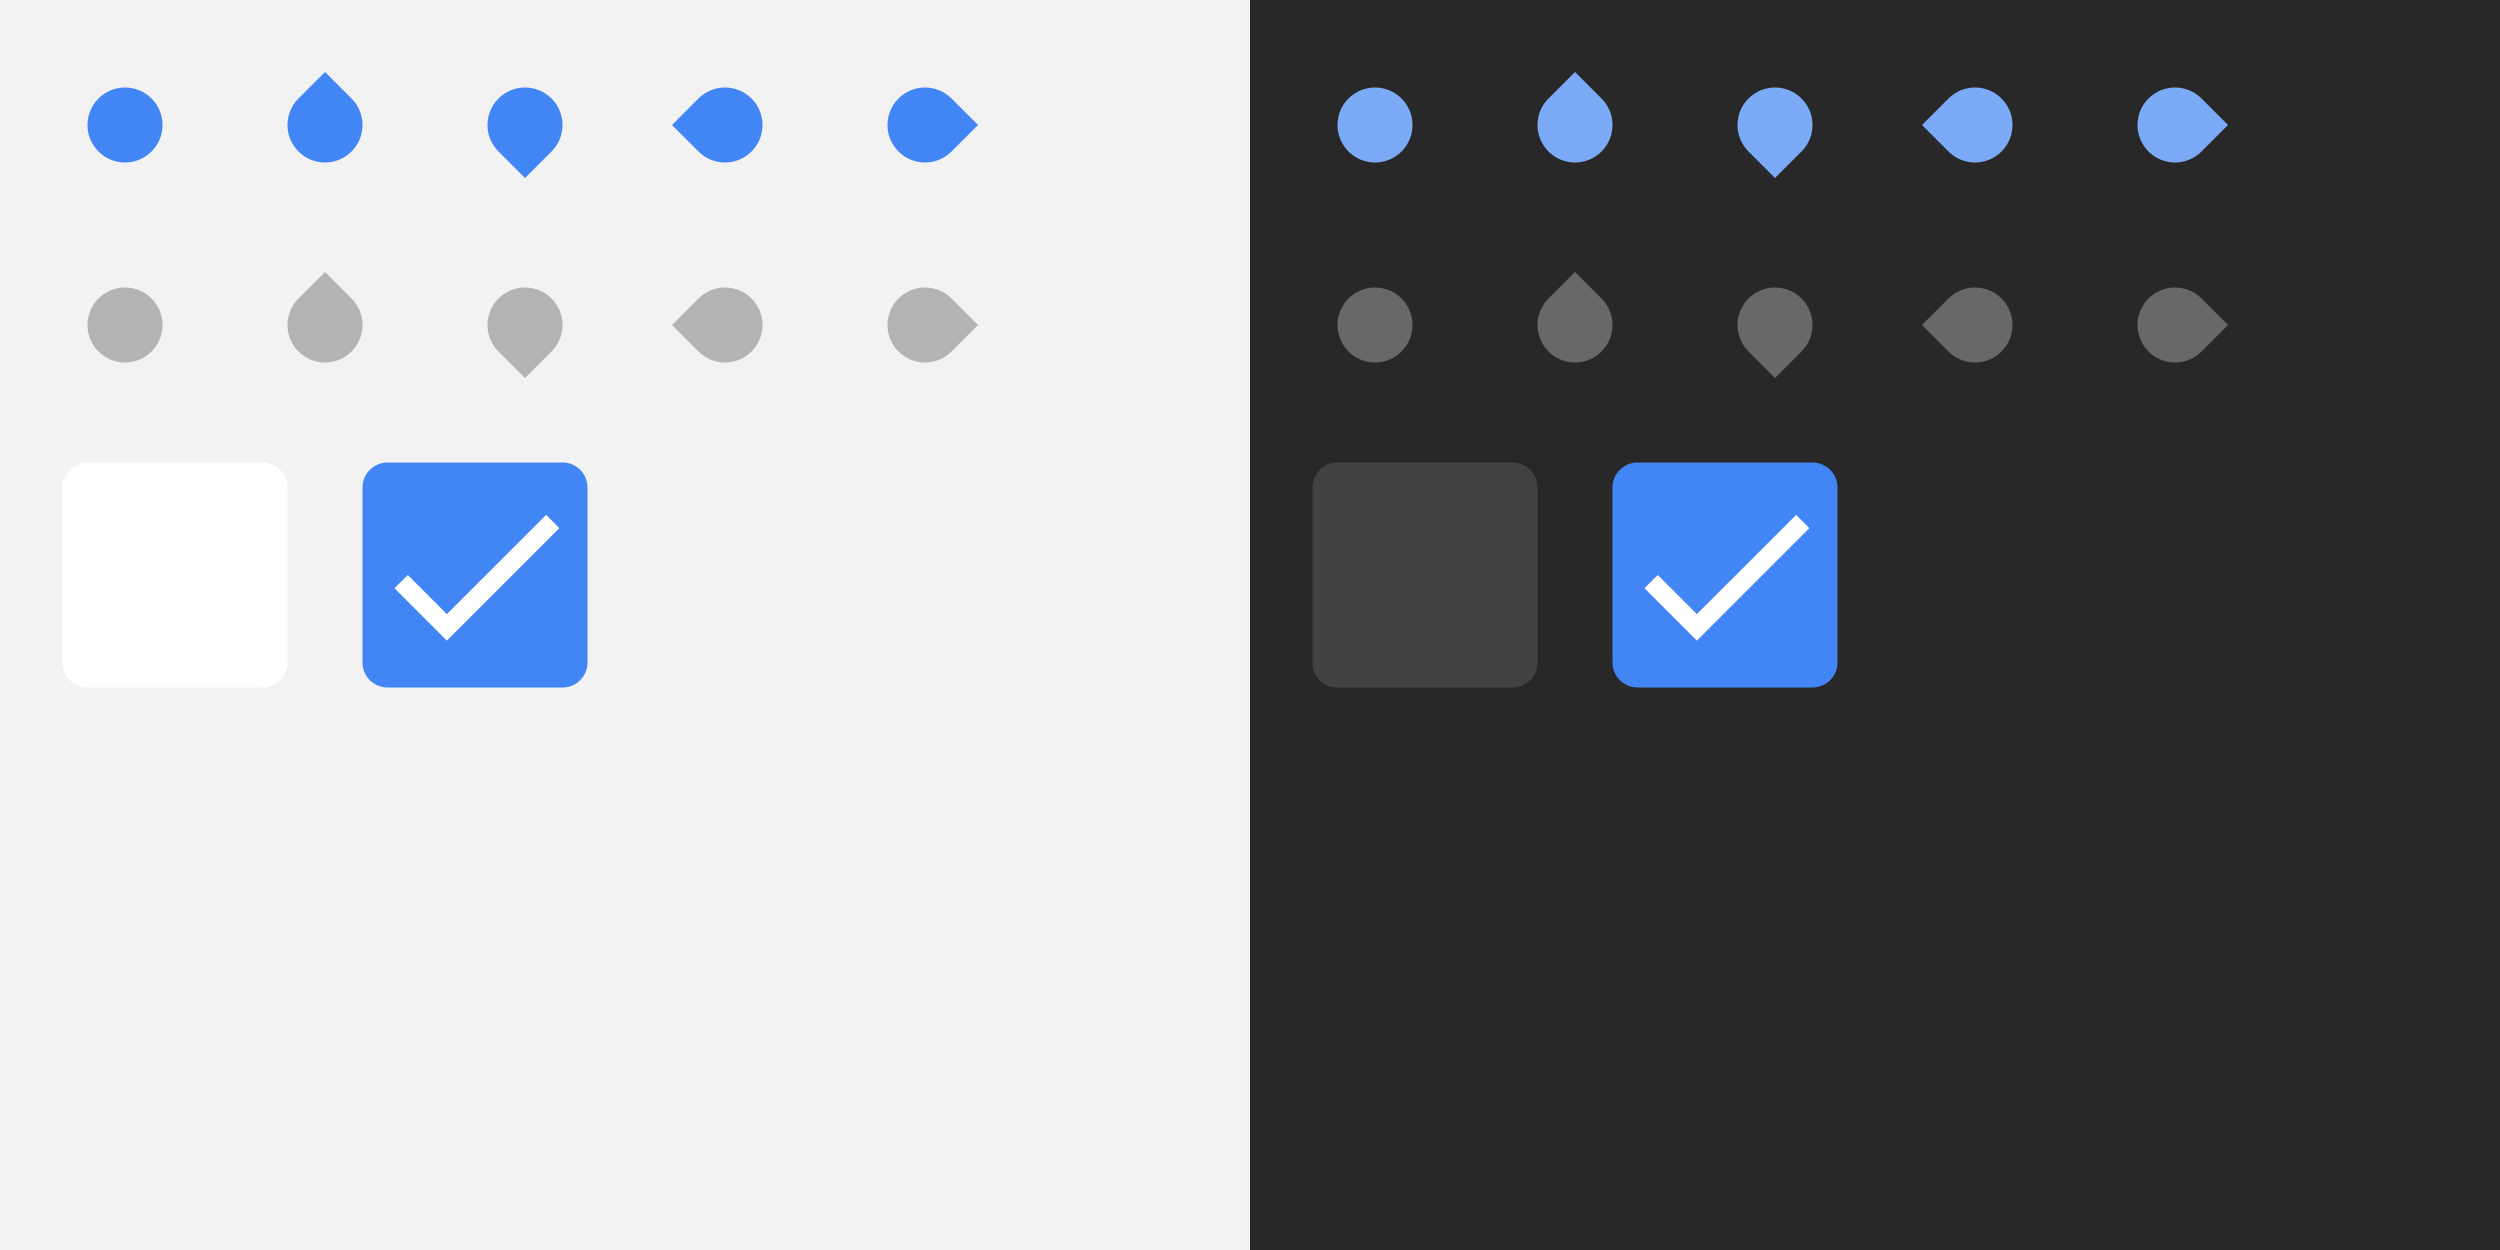
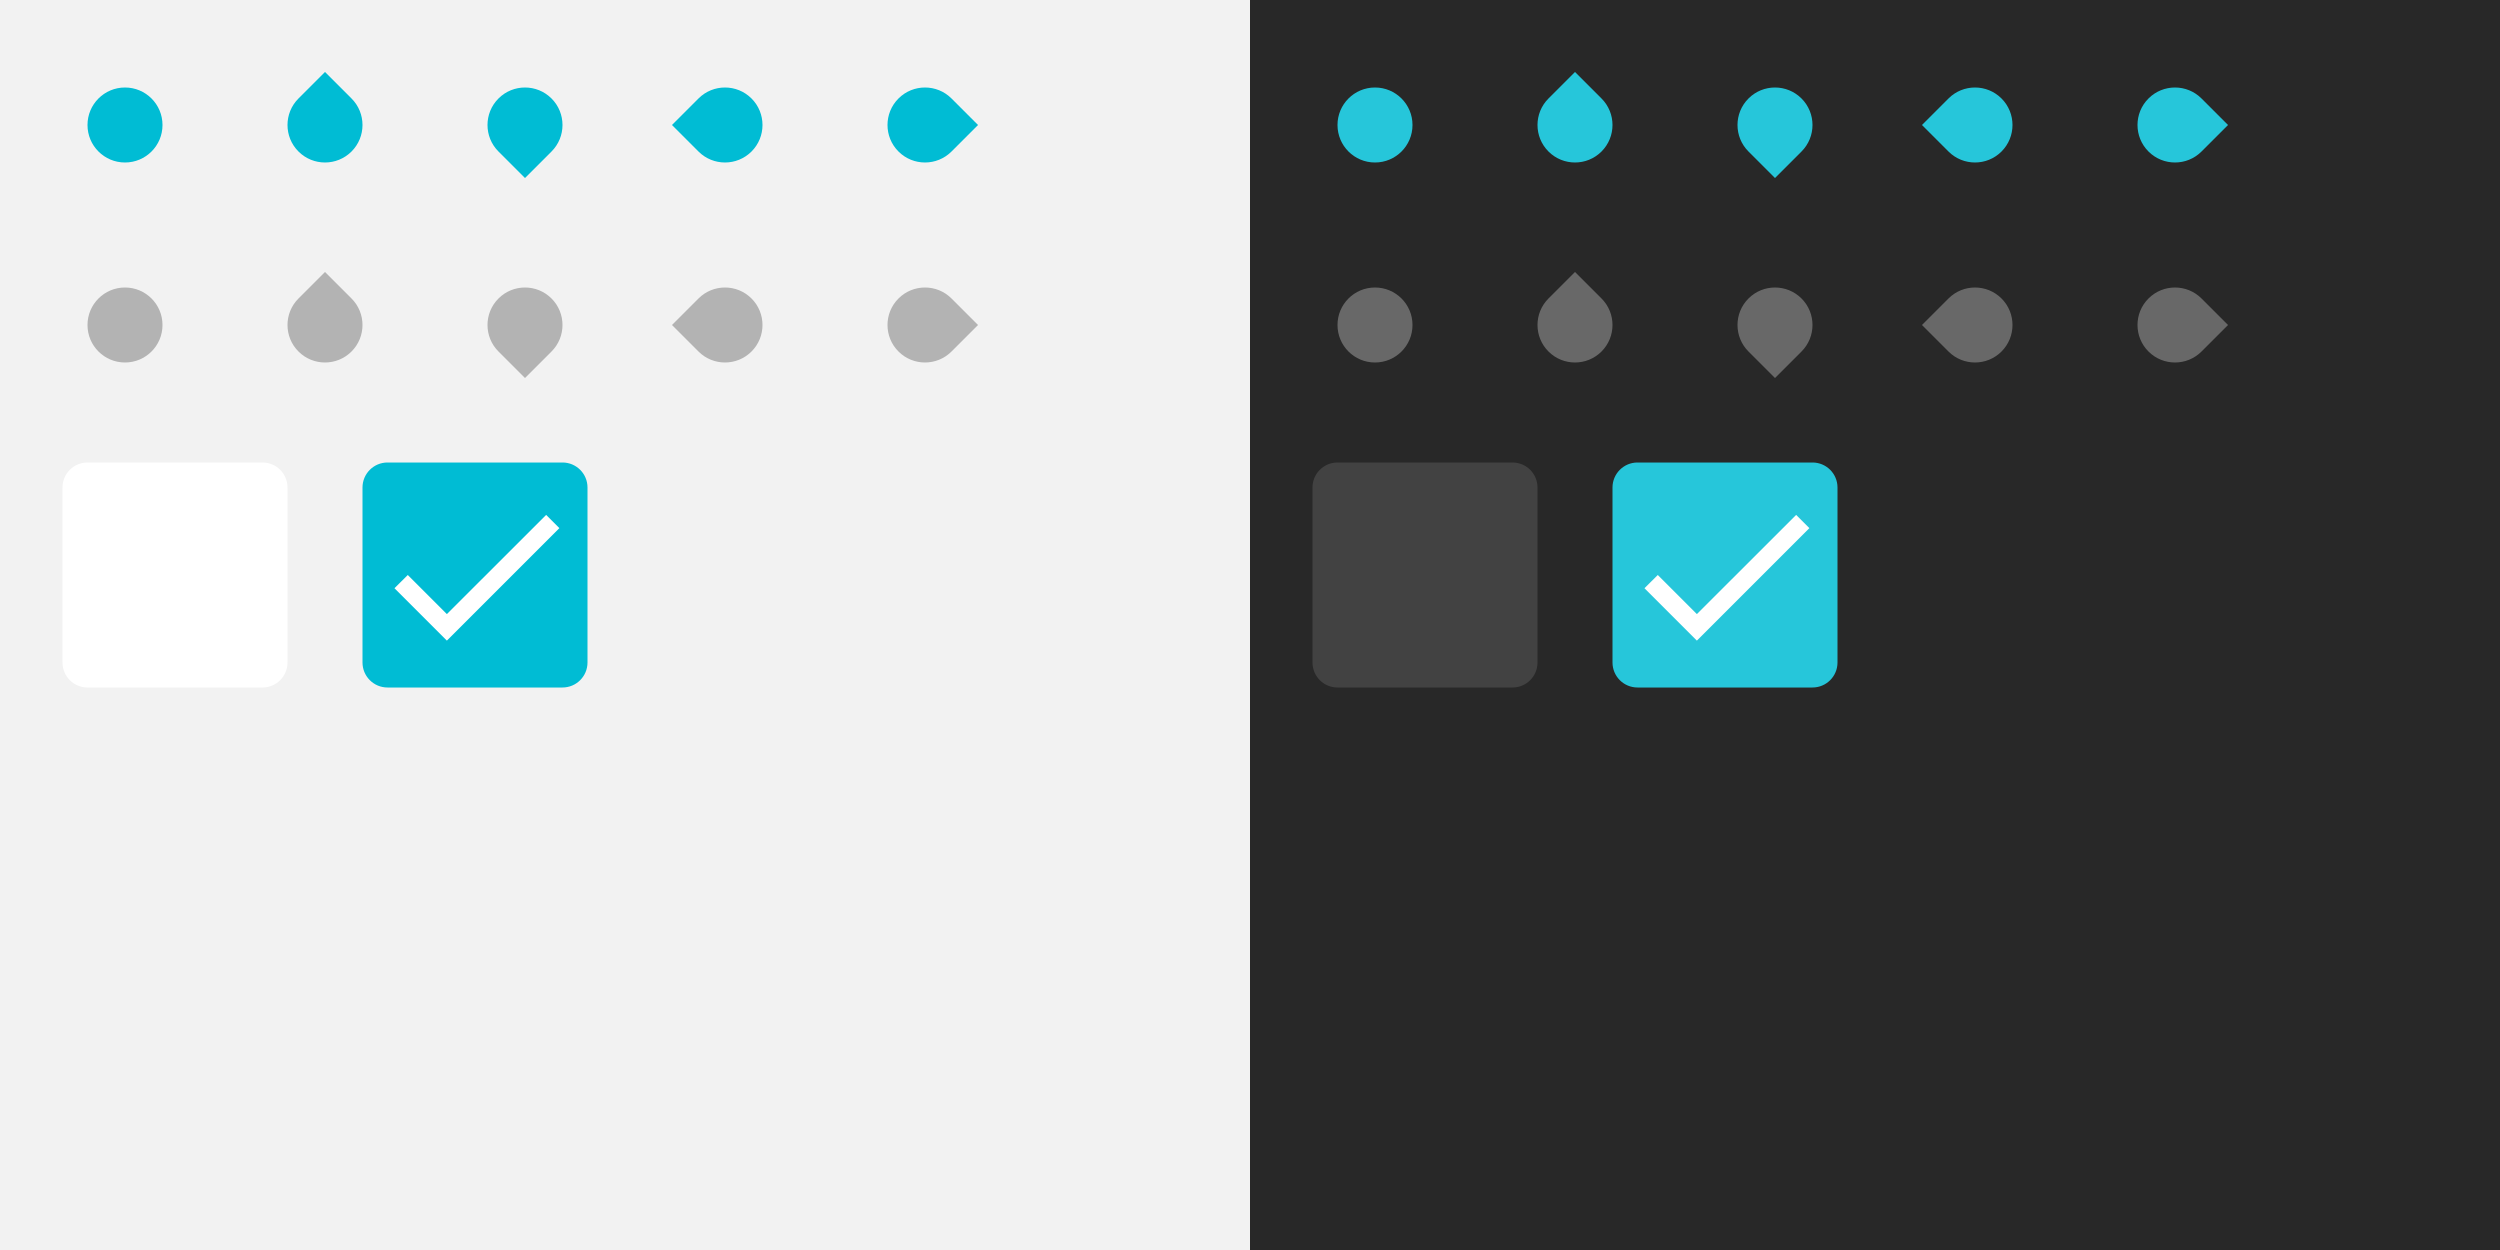
<svg xmlns="http://www.w3.org/2000/svg" xmlns:xlink="http://www.w3.org/1999/xlink" width="400" height="200" viewBox="0 0 400 200">
  <defs>
    <linearGradient id="color-on-primary-dark">
      <stop offset="1" stop-color="#FFFFFF" />
    </linearGradient>
    <linearGradient id="color-text-secondary-disabled">
      <stop offset="1" stop-color="#000000" stop-opacity="0.26" />
    </linearGradient>
    <linearGradient id="color-text-secondary-disabled-dark">
      <stop offset="1" stop-color="#FFFFFF" stop-opacity="0.3" />
    </linearGradient>
    <linearGradient id="color-primary-dark">
-       <stop offset="1" stop-color="#4285F4" />
+       <stop offset="1" stop-color="#00bcd4" />
    </linearGradient>
    <linearGradient id="color-primary-light">
-       <stop offset="1" stop-color="#7BAAF7" />
+       <stop offset="1" stop-color="#26c6da" />
    </linearGradient>
    <linearGradient id="color-background">
      <stop offset="1" stop-color="#F2F2F2" />
    </linearGradient>
    <linearGradient id="color-background-dark">
      <stop offset="1" stop-color="#282828" />
    </linearGradient>
    <linearGradient id="color-surface">
      <stop offset="1" stop-color="#FFFFFF" />
    </linearGradient>
    <linearGradient id="color-surface-dark">
      <stop offset="1" stop-color="#424242" />
    </linearGradient>
    <g id="base-scale-slider">
      <rect width="24" height="24" fill="none" />
      <circle cx="12" cy="12" r="6" />
    </g>
    <g id="base-scale-horz-marks-before-slider">
      <rect width="24" height="24" fill="none" />
      <path d="M6 12a6 6 0 1 0 6-6H6z" transform="rotate(45 12 12)" />
    </g>
    <g id="base-scale-vert-marks-after-slider">
      <use xlink:href="#base-scale-horz-marks-before-slider" transform="rotate(90 12 12)" />
    </g>
    <g id="base-scale-horz-marks-after-slider">
      <use xlink:href="#base-scale-horz-marks-before-slider" transform="rotate(180 12 12)" />
    </g>
    <g id="base-scale-vert-marks-before-slider">
      <use xlink:href="#base-scale-horz-marks-before-slider" transform="rotate(270 12 12)" />
    </g>
    <g id="base-selectionmode-checkbox">
      <rect width="40" height="40" fill="none" />
      <rect x="2" y="2" width="36" height="36" rx="4" />
    </g>
    <g id="base-selectionmode-checkmark">
      <path d="M9 16.17L4.83 12l-1.42 1.41L9 19 21 7l-1.41-1.41z" transform="matrix(1.5 0 0 1.5 2 2)" />
    </g>
  </defs>
  <g id="light">
    <rect width="200" height="200" fill="url(#color-background)" />
    <g id="scale-slider" transform="translate(8 8)">
      <use xlink:href="#base-scale-slider" fill="url(#color-primary-dark)" />
    </g>
    <g id="scale-slider-disabled" transform="translate(8 40)">
      <use xlink:href="#base-scale-slider" fill="url(#color-background)" />
      <use xlink:href="#base-scale-slider" fill="url(#color-text-secondary-disabled)" />
    </g>
    <g id="scale-horz-marks-before-slider" transform="translate(40 8)">
      <use xlink:href="#base-scale-horz-marks-before-slider" fill="url(#color-primary-dark)" />
    </g>
    <g id="scale-horz-marks-before-slider-disabled" transform="translate(40 40)">
      <use xlink:href="#base-scale-horz-marks-before-slider" fill="url(#color-background)" />
      <use xlink:href="#base-scale-horz-marks-before-slider" fill="url(#color-text-secondary-disabled)" />
    </g>
    <g id="scale-horz-marks-after-slider" transform="translate(72 8)">
      <use xlink:href="#base-scale-horz-marks-after-slider" fill="url(#color-primary-dark)" />
    </g>
    <g id="scale-horz-marks-after-slider-disabled" transform="translate(72 40)">
      <use xlink:href="#base-scale-horz-marks-after-slider" fill="url(#color-background)" />
      <use xlink:href="#base-scale-horz-marks-after-slider" fill="url(#color-text-secondary-disabled)" />
    </g>
    <g id="scale-vert-marks-before-slider" transform="translate(104 8)">
      <use xlink:href="#base-scale-vert-marks-before-slider" fill="url(#color-primary-dark)" />
    </g>
    <g id="scale-vert-marks-before-slider-disabled" transform="translate(104 40)">
      <use xlink:href="#base-scale-vert-marks-before-slider" fill="url(#color-background)" />
      <use xlink:href="#base-scale-vert-marks-before-slider" fill="url(#color-text-secondary-disabled)" />
    </g>
    <g id="scale-vert-marks-after-slider" transform="translate(136 8)">
      <use xlink:href="#base-scale-vert-marks-after-slider" fill="url(#color-primary-dark)" />
    </g>
    <g id="scale-vert-marks-after-slider-disabled" transform="translate(136 40)">
      <use xlink:href="#base-scale-vert-marks-after-slider" fill="url(#color-background)" />
      <use xlink:href="#base-scale-vert-marks-after-slider" fill="url(#color-text-secondary-disabled)" />
    </g>
    <g id="selectionmode-checkbox-unchecked" transform="translate(8 72)">
      <use xlink:href="#base-selectionmode-checkbox" fill="url(#color-surface)" />
    </g>
    <g id="selectionmode-checkbox-checked" transform="translate(56 72)">
      <use xlink:href="#base-selectionmode-checkbox" fill="url(#color-primary-dark)" />
      <use xlink:href="#base-selectionmode-checkmark" fill="url(#color-on-primary-dark)" />
    </g>
  </g>
  <g id="dark" transform="translate(200)">
    <rect width="200" height="200" fill="url(#color-background-dark)" />
    <g id="scale-slider-dark" transform="translate(8 8)">
      <use xlink:href="#base-scale-slider" fill="url(#color-primary-light)" />
    </g>
    <g id="scale-slider-disabled-dark" transform="translate(8 40)">
      <use xlink:href="#base-scale-slider" fill="url(#color-background-dark)" />
      <use xlink:href="#base-scale-slider" fill="url(#color-text-secondary-disabled-dark)" />
    </g>
    <g id="scale-horz-marks-before-slider-dark" transform="translate(40 8)">
      <use xlink:href="#base-scale-horz-marks-before-slider" fill="url(#color-primary-light)" />
    </g>
    <g id="scale-horz-marks-before-slider-disabled-dark" transform="translate(40 40)">
      <use xlink:href="#base-scale-horz-marks-before-slider" fill="url(#color-background-dark)" />
      <use xlink:href="#base-scale-horz-marks-before-slider" fill="url(#color-text-secondary-disabled-dark)" />
    </g>
    <g id="scale-horz-marks-after-slider-dark" transform="translate(72 8)">
      <use xlink:href="#base-scale-horz-marks-after-slider" fill="url(#color-primary-light)" />
    </g>
    <g id="scale-horz-marks-after-slider-disabled-dark" transform="translate(72 40)">
      <use xlink:href="#base-scale-horz-marks-after-slider" fill="url(#color-background-dark)" />
      <use xlink:href="#base-scale-horz-marks-after-slider" fill="url(#color-text-secondary-disabled-dark)" />
    </g>
    <g id="scale-vert-marks-before-slider-dark" transform="translate(104 8)">
      <use xlink:href="#base-scale-vert-marks-before-slider" fill="url(#color-primary-light)" />
    </g>
    <g id="scale-vert-marks-before-slider-disabled-dark" transform="translate(104 40)">
      <use xlink:href="#base-scale-vert-marks-before-slider" fill="url(#color-background-dark)" />
      <use xlink:href="#base-scale-vert-marks-before-slider" fill="url(#color-text-secondary-disabled-dark)" />
    </g>
    <g id="scale-vert-marks-after-slider-dark" transform="translate(136 8)">
      <use xlink:href="#base-scale-vert-marks-after-slider" fill="url(#color-primary-light)" />
    </g>
    <g id="scale-vert-marks-after-slider-disabled-dark" transform="translate(136 40)">
      <use xlink:href="#base-scale-vert-marks-after-slider" fill="url(#color-background-dark)" />
      <use xlink:href="#base-scale-vert-marks-after-slider" fill="url(#color-text-secondary-disabled-dark)" />
    </g>
    <g id="selectionmode-checkbox-unchecked-dark" transform="translate(8 72)">
      <use xlink:href="#base-selectionmode-checkbox" fill="url(#color-surface-dark)" />
    </g>
    <g id="selectionmode-checkbox-checked-dark" transform="translate(56 72)">
-       <use xlink:href="#base-selectionmode-checkbox" fill="url(#color-primary-dark)" />
+       <use xlink:href="#base-selectionmode-checkbox" fill="url(#color-primary-light)" />
      <use xlink:href="#base-selectionmode-checkmark" fill="url(#color-on-primary-dark)" />
    </g>
  </g>
</svg>
